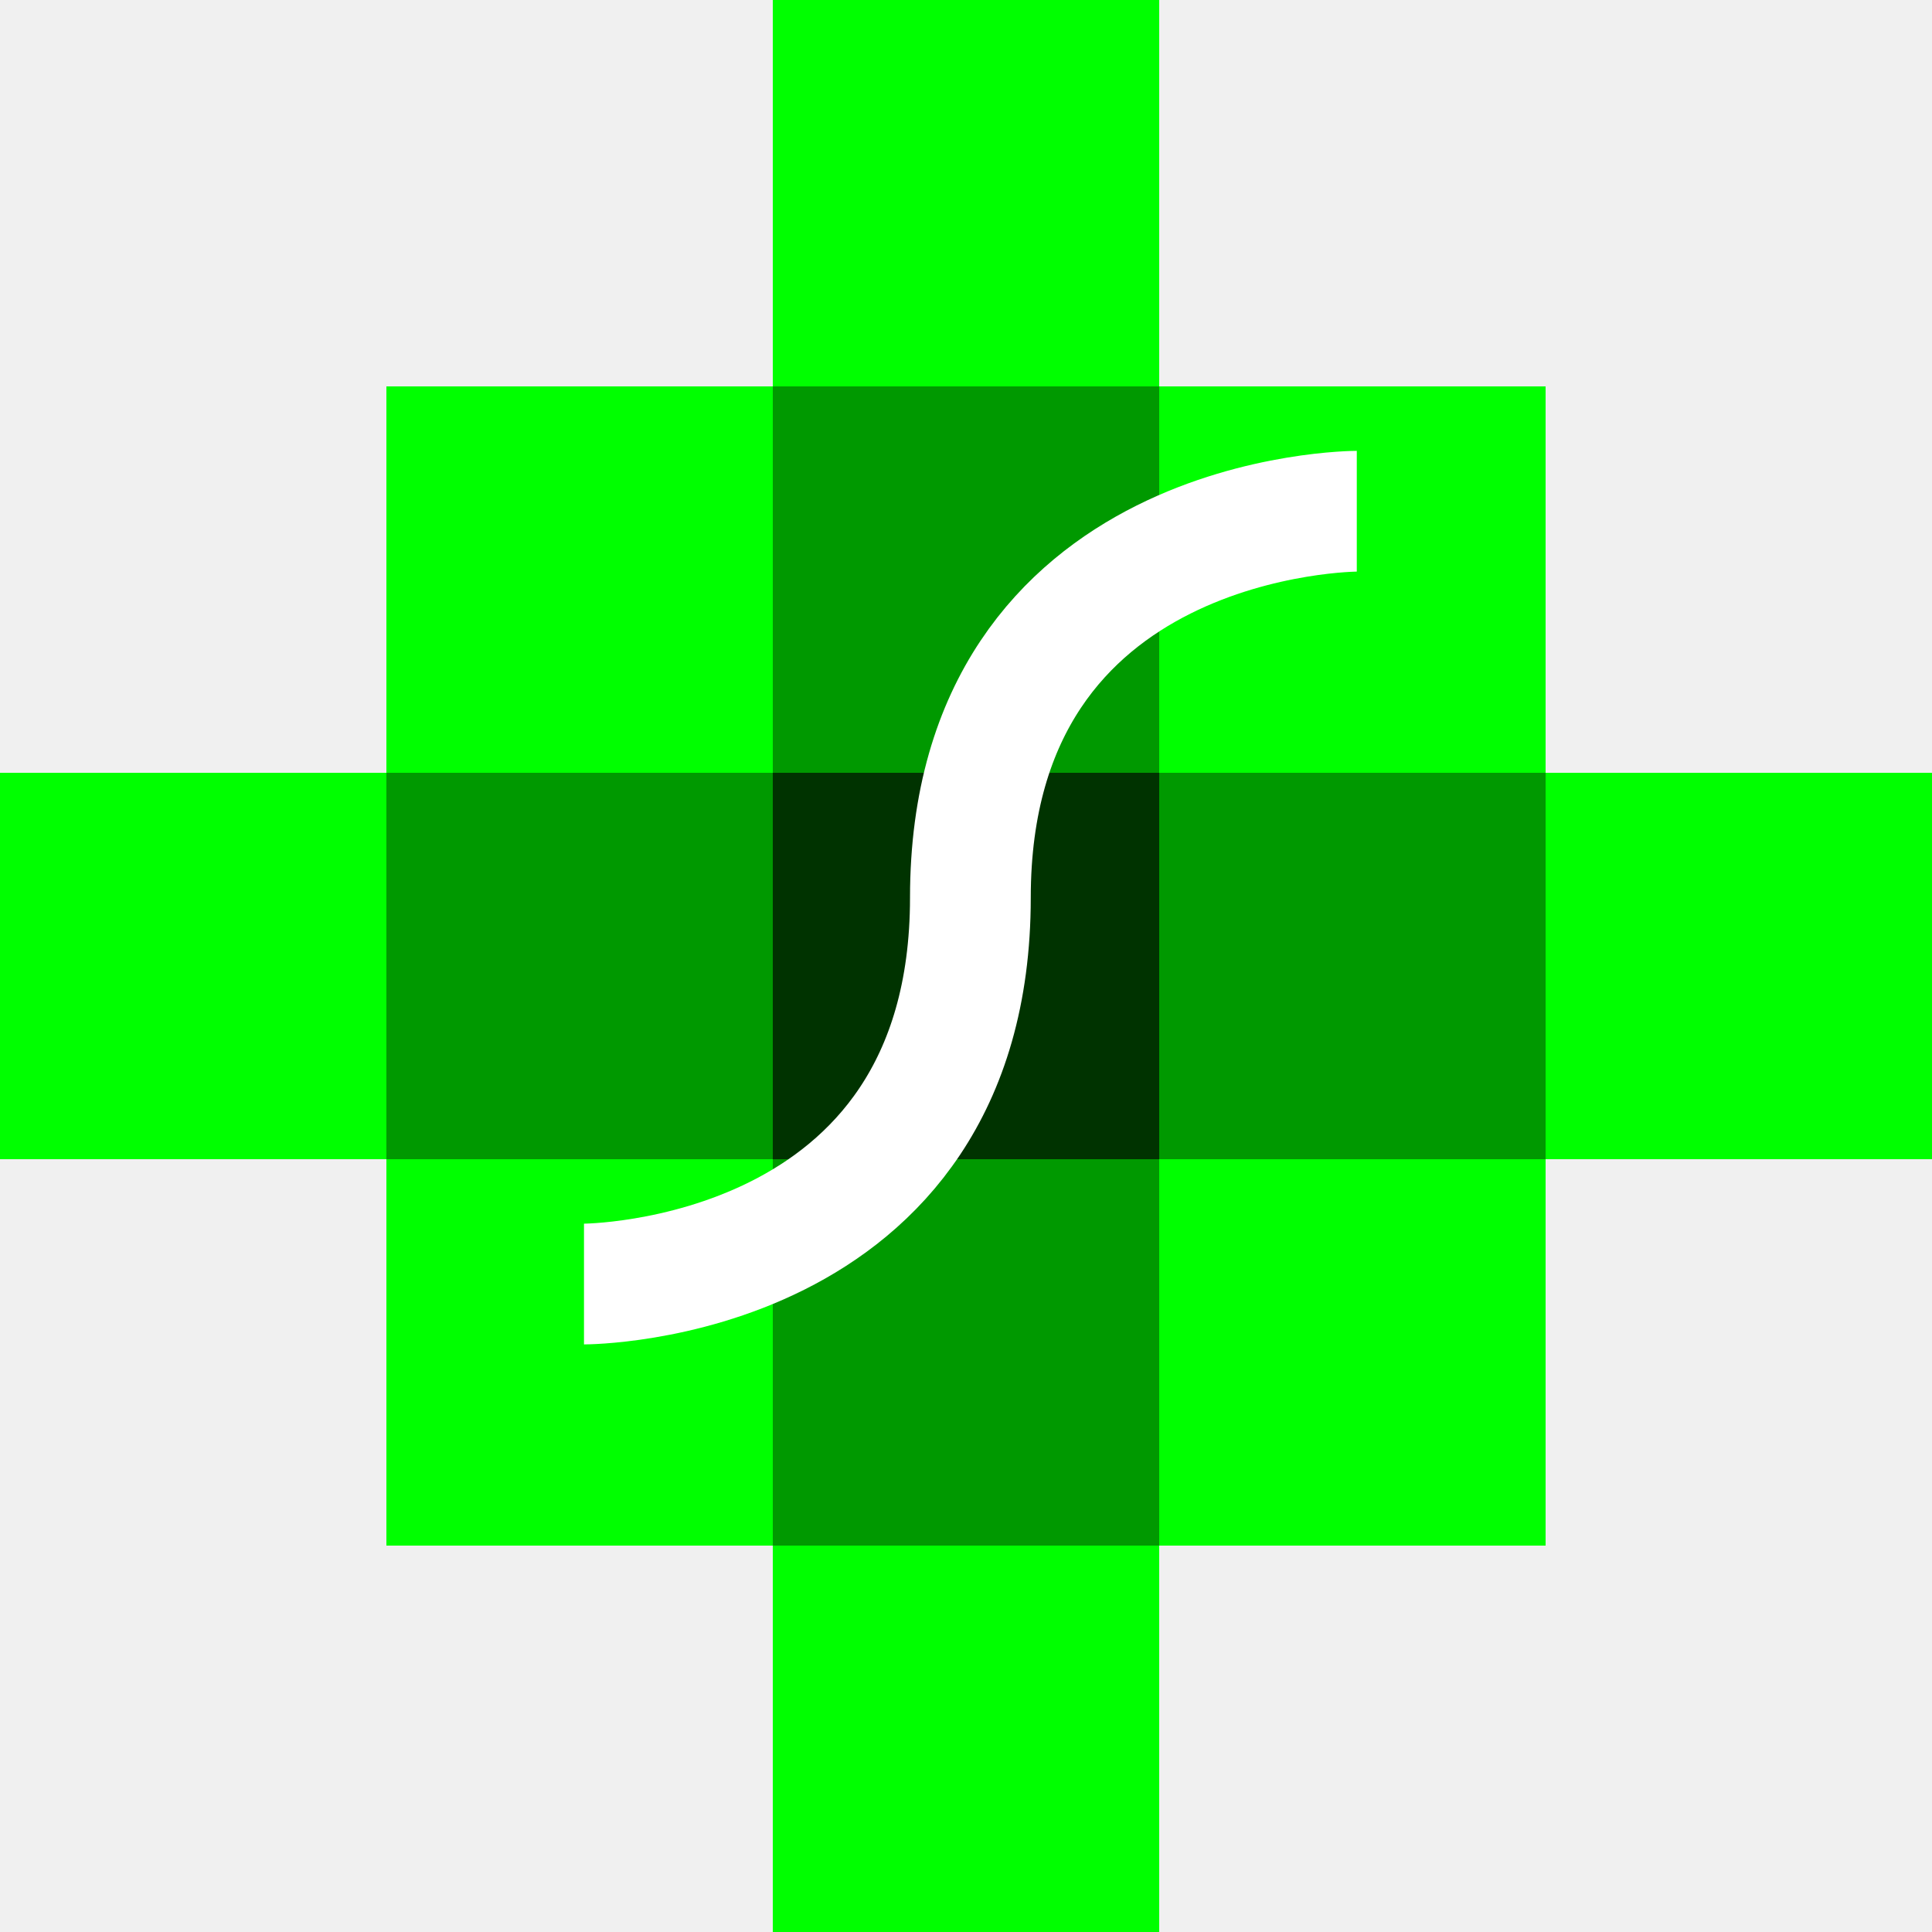
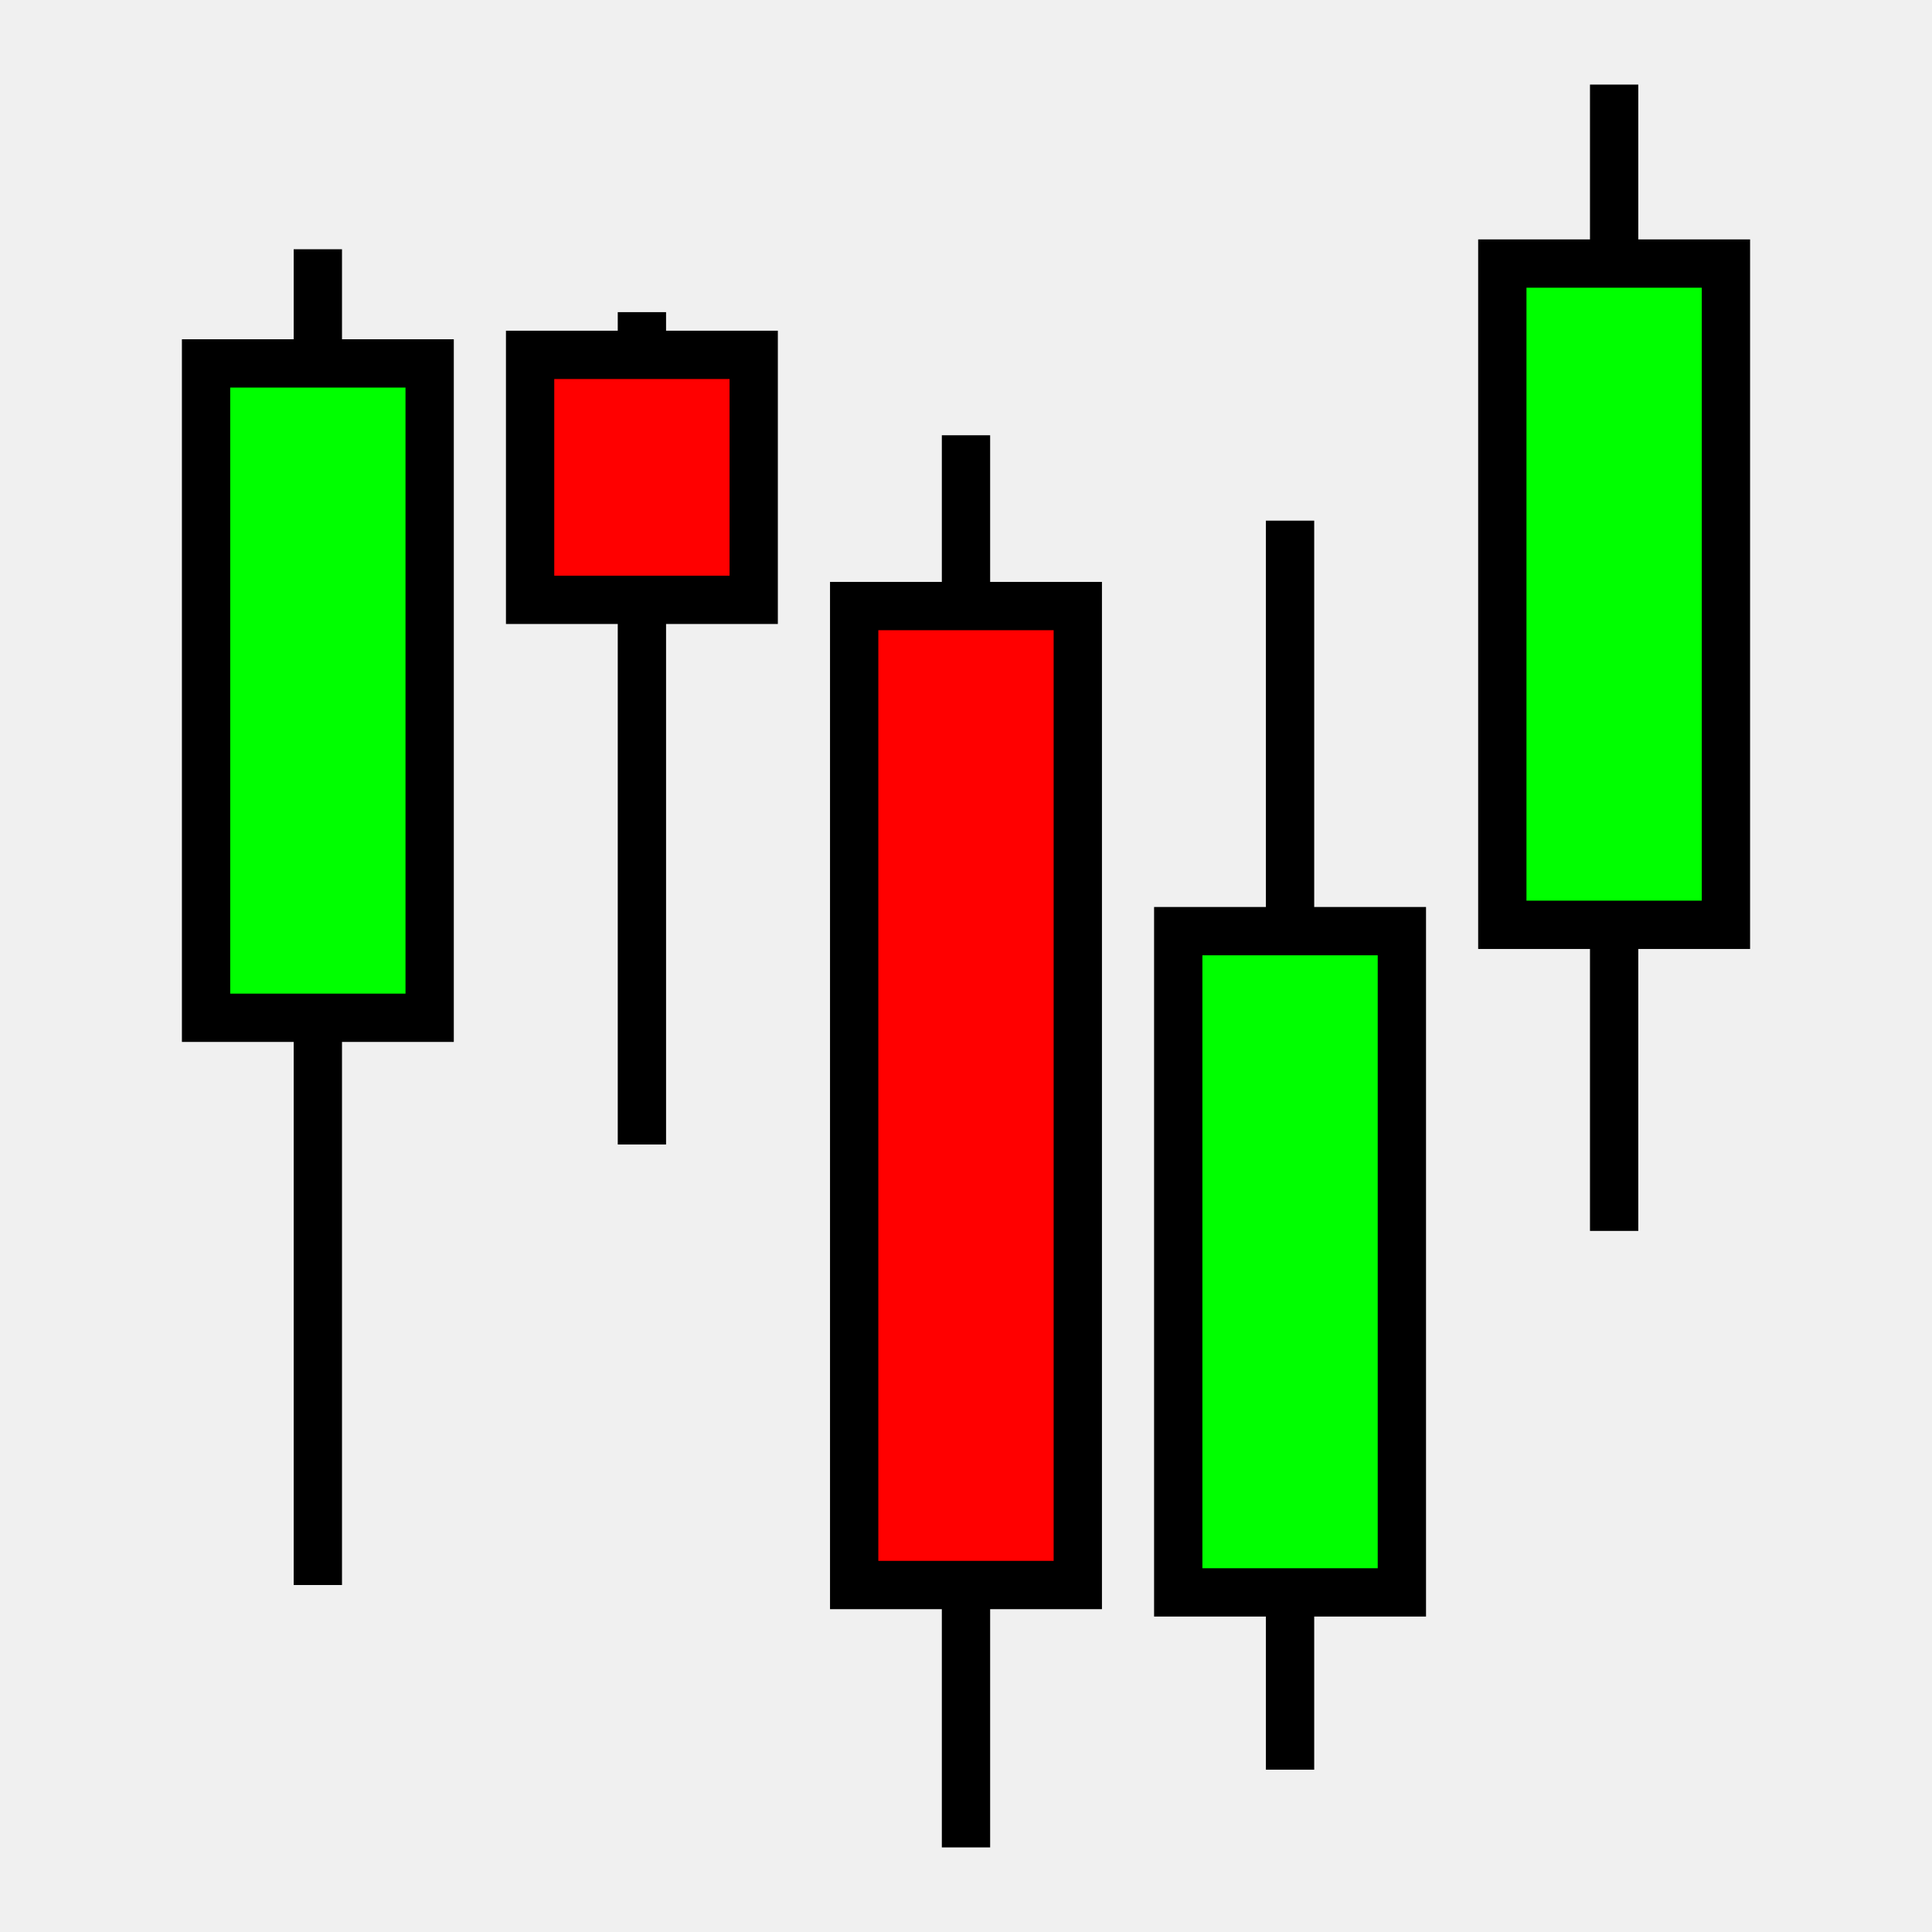
- <svg xmlns="http://www.w3.org/2000/svg" version="1.1" id="Layer_1" x="0px" y="0px" width="400px" height="400px" viewBox="0 0 400 400" style="enable-background:new 0 0 400 400;" xml:space="preserve">
-   <rect x="160" style="fill:#00FF00;" width="80" height="80" />
-   <rect x="160" y="80" style="fill:#009900;" width="80" height="80" />
-   <rect x="160" y="160" style="fill:#003300;" width="80" height="80" />
-   <rect x="160" y="240" style="fill:#009900;" width="80" height="80" />
-   <rect x="160" y="319.999" style="fill:#00FF00;" width="80" height="80.001" />
-   <rect x="240" y="160" style="fill:#009900;" width="80" height="80" />
-   <rect x="320" y="160" style="fill:#00FF00;" width="80" height="80" />
-   <rect y="160" style="fill:#00FF00;" width="80" height="80" />
-   <rect x="80" y="160" style="fill:#009900;" width="80" height="80" />
-   <rect x="240" y="80" style="fill:#00FF00;" width="80" height="80" />
-   <rect x="80" y="80" style="fill:#00FF00;" width="80" height="80" />
-   <rect x="80" y="240" style="fill:#00FF00;" width="80" height="80" />
-   <rect x="240" y="240" style="fill:#00FF00;" width="80" height="80" />
-   <path style="fill:none;stroke:#FFFFFF;stroke-width:25;stroke-miterlimit:10;" d="M120.909,265.845c0,0,80,0,80-80s80-80,80-80" />
+ <svg xmlns="http://www.w3.org/2000/svg" xmlns:xlink="http://www.w3.org/1999/xlink" version="1.1" x="0px" y="0px" width="400px" height="400px" viewBox="0 0 400 400" style="enable-background:new 0 0 400 400;" xml:space="preserve">
+   <g id="Layer_1">
+ </g>
+   <g id="Layer_2">
+     <g>
+       <defs>
+         <circle id="SVGID_1_" cx="-220" cy="200" r="186.5" />
+       </defs>
+       <clipPath id="SVGID_2_">
+         <use xlink:href="#SVGID_1_" style="overflow:visible;" />
+       </clipPath>
+       <rect x="-60.711" y="146.904" style="clip-path:url(#SVGID_2_);fill:#00FF00;" width="106.192" height="106.192" />
+     </g>
+     <g>
+       <rect x="176.848" y="125.477" style="fill:#FF0000;stroke:#000000;stroke-width:10;stroke-miterlimit:10;" width="46.299" height="202.684" />
+       <line style="fill:none;stroke:#000000;stroke-width:10;stroke-miterlimit:10;" x1="199.998" y1="125.477" x2="199.998" y2="90.117" />
+       <line style="fill:none;stroke:#000000;stroke-width:10;stroke-miterlimit:10;" x1="199.998" y1="328.161" x2="199.998" y2="382.487" />
+       <rect x="243.941" y="192.783" style="fill:#00FF00;stroke:#000000;stroke-width:10;stroke-miterlimit:10;" width="46.301" height="136.906" />
+       <line style="fill:none;stroke:#000000;stroke-width:10;stroke-miterlimit:10;" x1="267.092" y1="192.783" x2="267.092" y2="107.795" />
+       <line style="fill:none;stroke:#000000;stroke-width:10;stroke-miterlimit:10;" x1="267.092" y1="329.689" x2="267.092" y2="366.391" />
+       <rect x="311.039" y="54.566" style="fill:#00FF00;stroke:#000000;stroke-width:10;stroke-miterlimit:10;" width="46.297" height="136.908" />
+       <line style="fill:none;stroke:#000000;stroke-width:10;stroke-miterlimit:10;" x1="334.189" y1="54.566" x2="334.189" y2="17.513" />
+       <line style="fill:none;stroke:#000000;stroke-width:10;stroke-miterlimit:10;" x1="334.189" y1="191.474" x2="334.189" y2="254.847" />
+       <rect x="109.754" y="73.47" style="fill:#FF0000;stroke:#000000;stroke-width:10;stroke-miterlimit:10;" width="46.291" height="50.72" />
+       <line style="fill:none;stroke:#000000;stroke-width:10;stroke-miterlimit:10;" x1="132.9" y1="73.47" x2="132.9" y2="64.625" />
+       <line style="fill:none;stroke:#000000;stroke-width:10;stroke-miterlimit:10;" x1="132.9" y1="124.189" x2="132.9" y2="236.953" />
+       <rect x="42.664" y="75.242" style="fill:#00FF00;stroke:#000000;stroke-width:10;stroke-miterlimit:10;" width="46.291" height="135.478" />
+       <line style="fill:none;stroke:#000000;stroke-width:10;stroke-miterlimit:10;" x1="65.807" y1="75.242" x2="65.807" y2="51.604" />
+       <line style="fill:none;stroke:#000000;stroke-width:10;stroke-miterlimit:10;" x1="65.807" y1="210.72" x2="65.807" y2="328.161" />
+     </g>
+   </g>
</svg>
